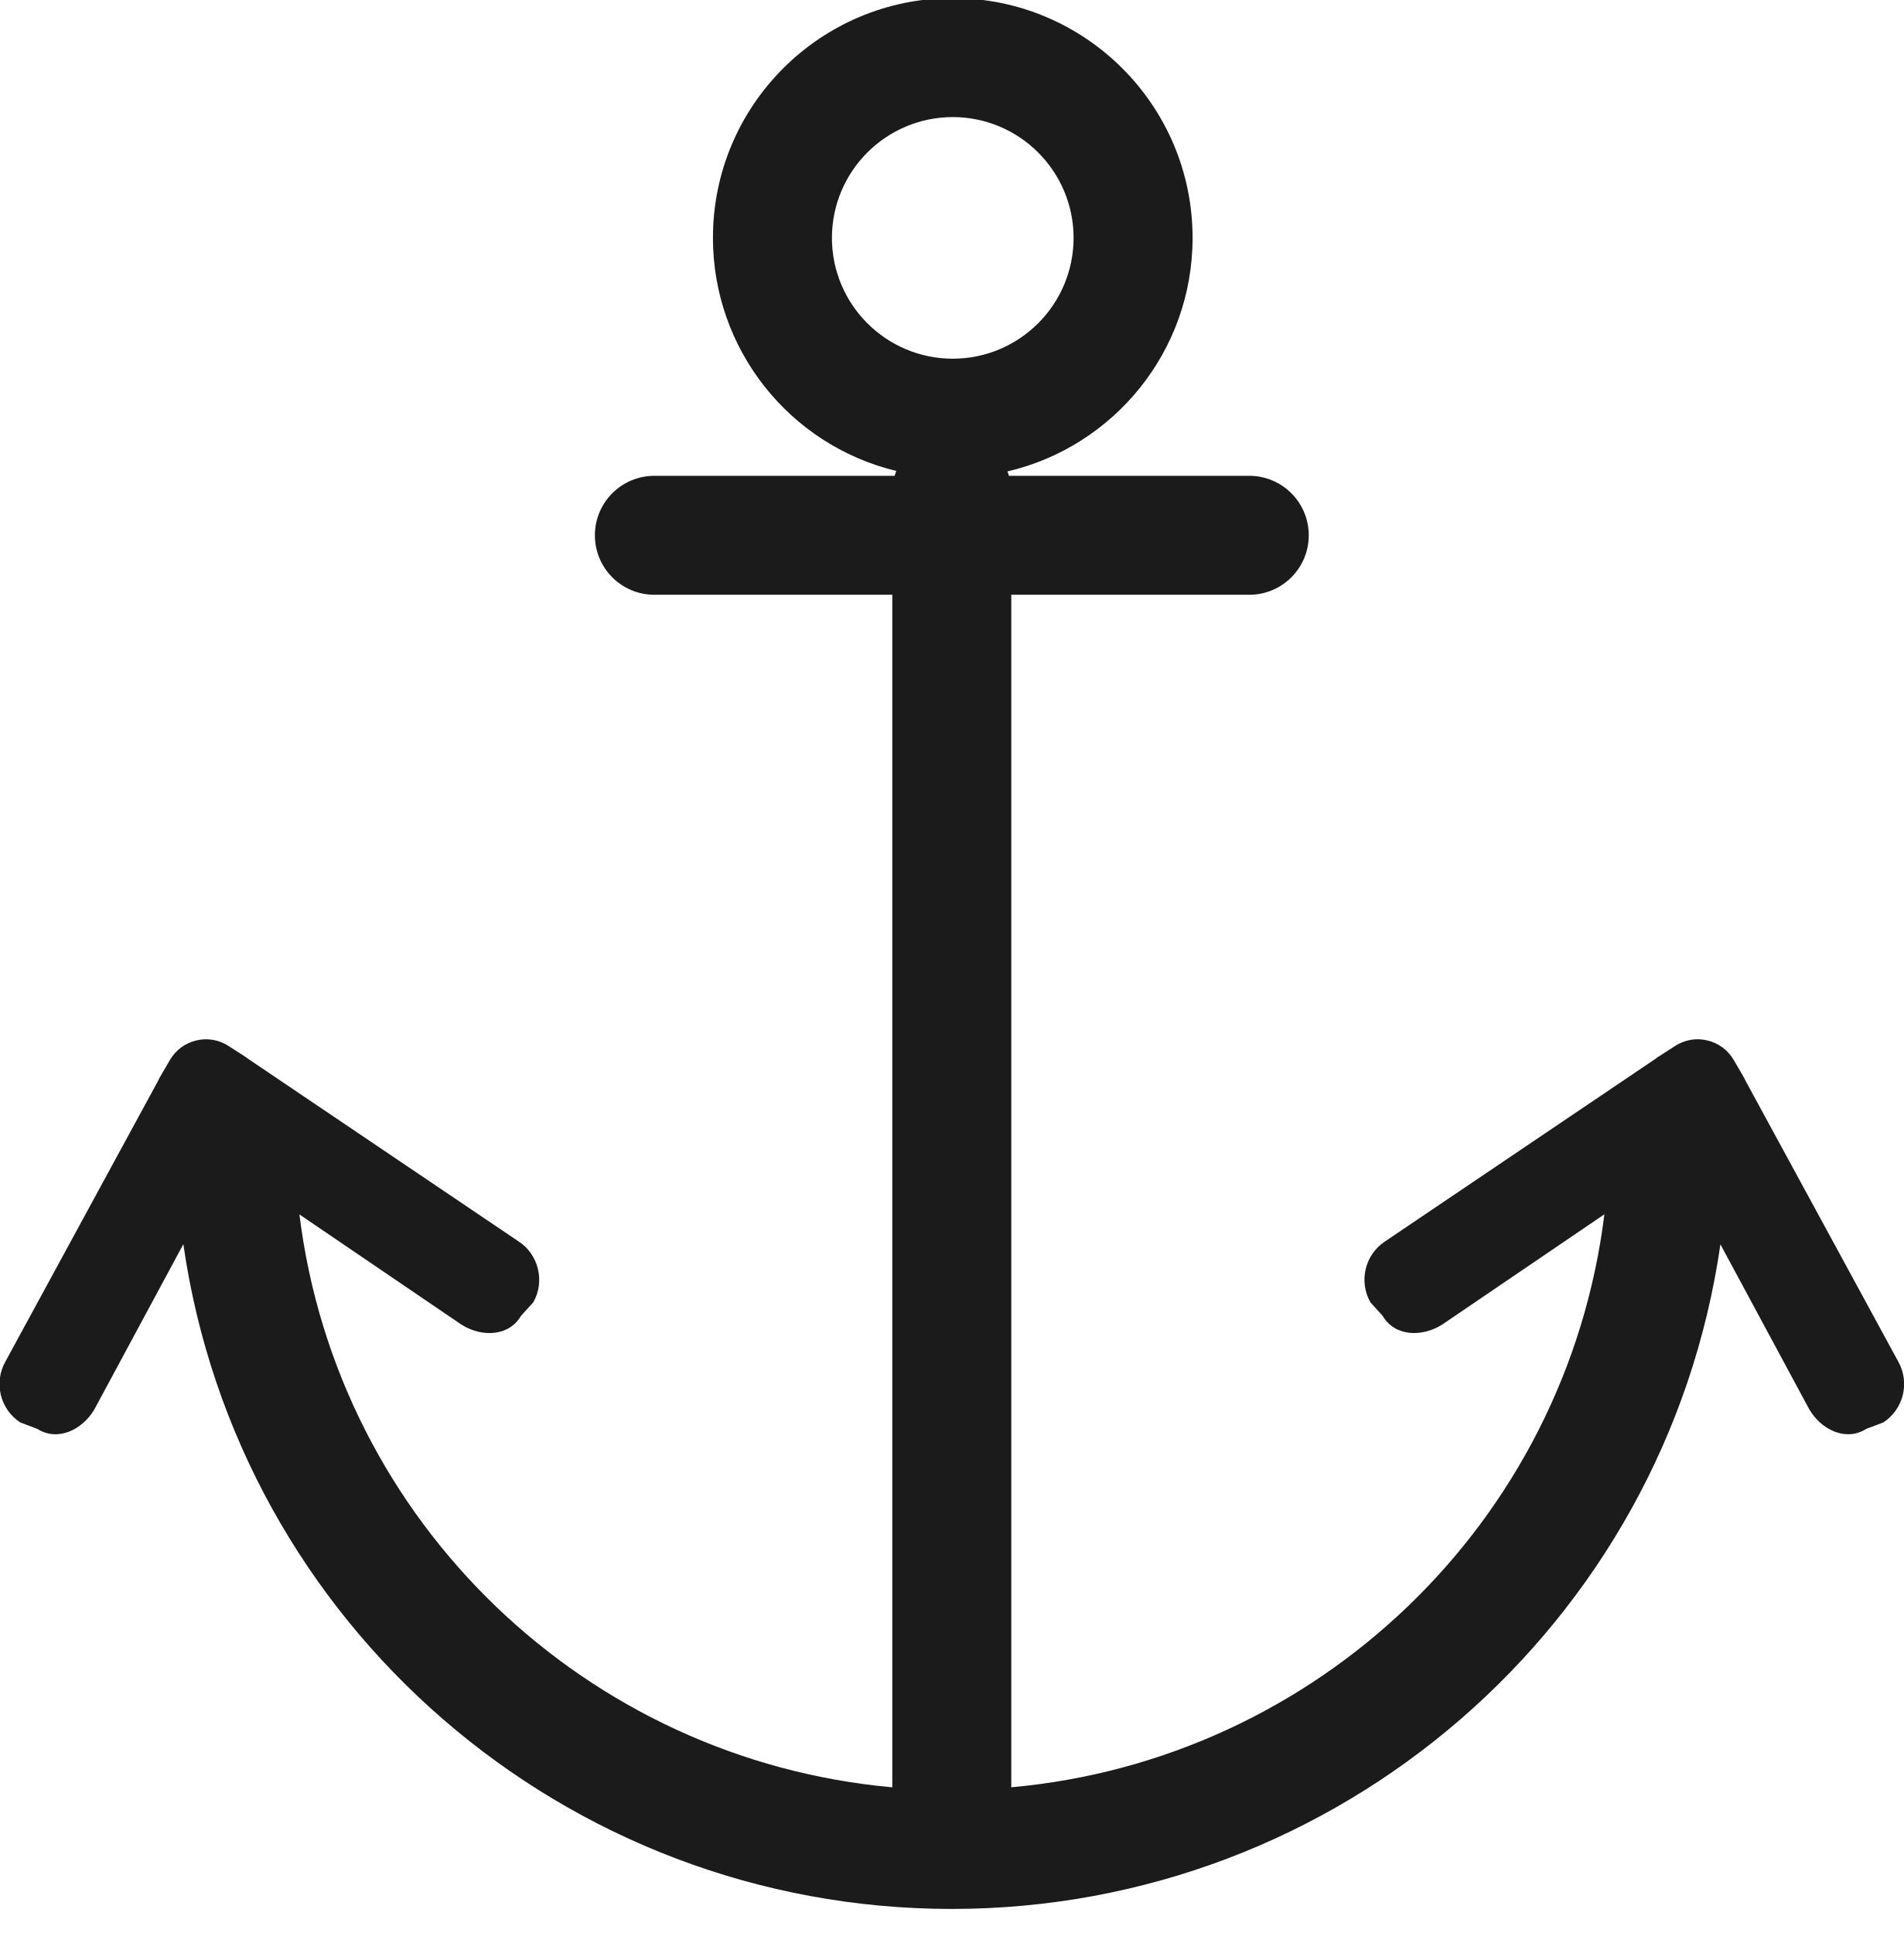
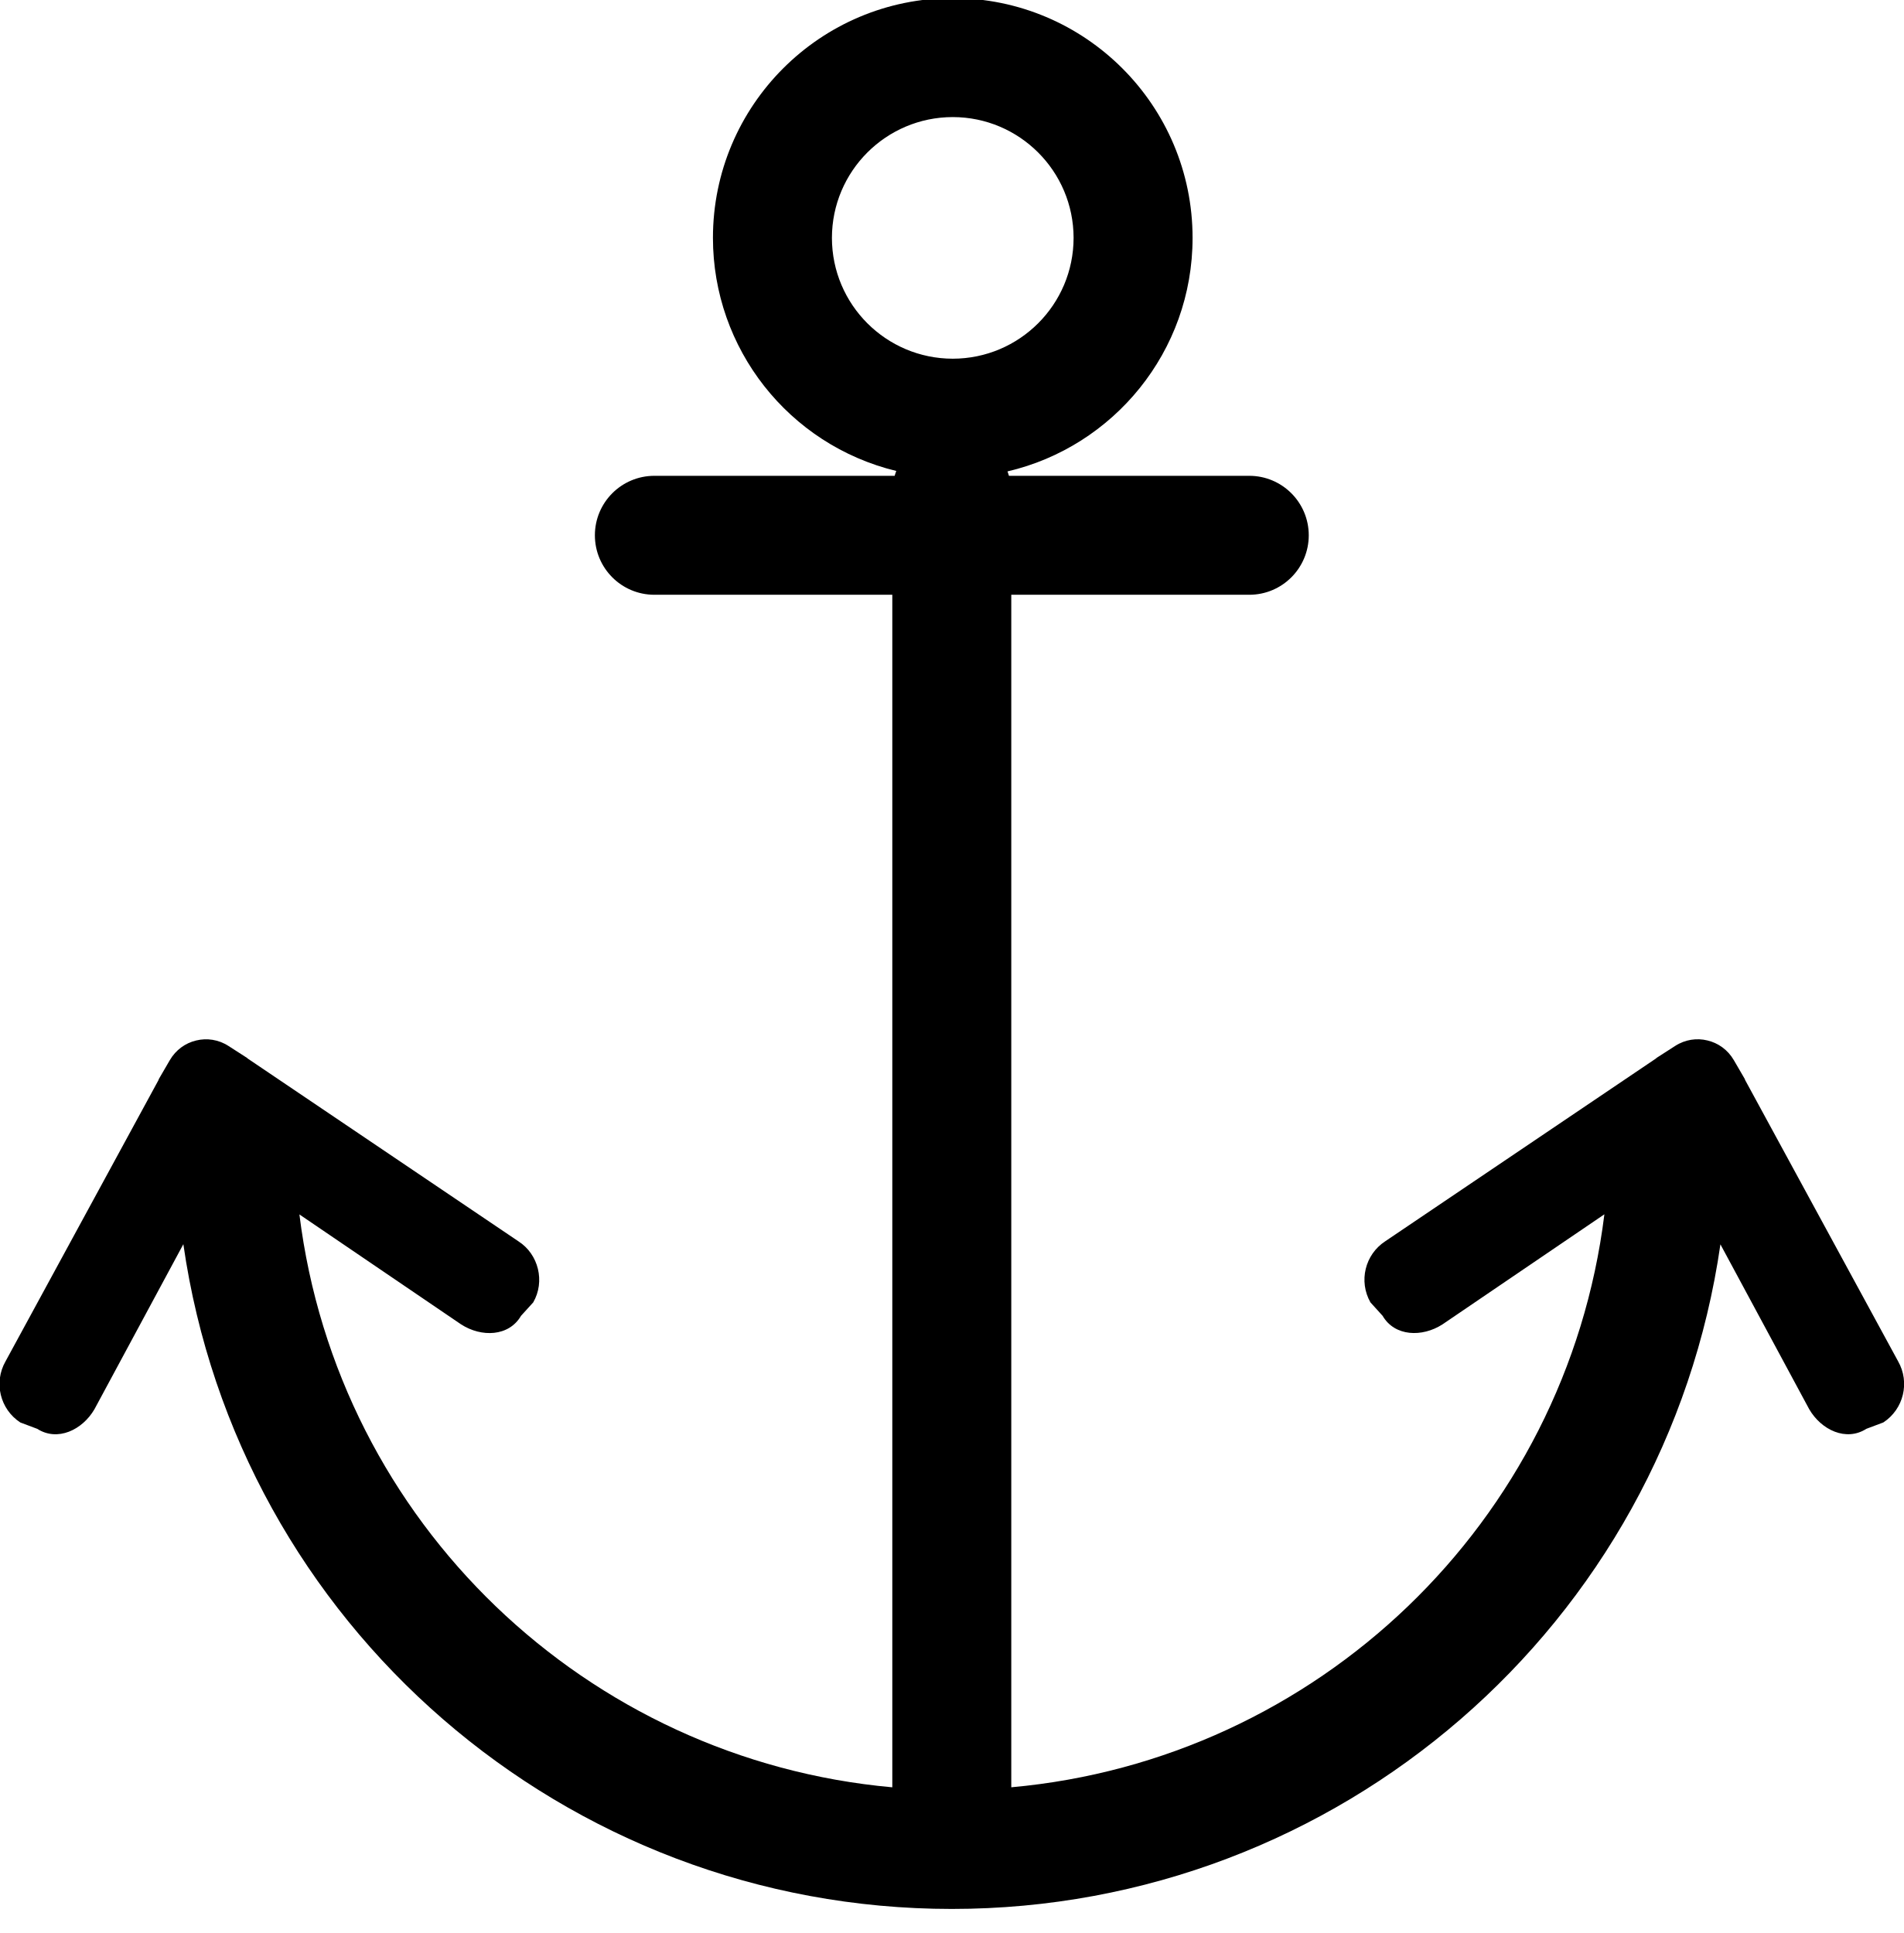
<svg xmlns="http://www.w3.org/2000/svg" width="64" height="65" viewBox="0 0 64 65">
  <g>
    <g>
      <g>
-         <path fill="#1b1b1b" d="M31.999 64.191c-13.008 0-23.995-9.563-25.835-22.353l-2.989 5.55c-.406.698-1.242 1.095-1.922.659l-.57-.214a1.544 1.544 0 0 1-.497-2.056l5.142-9.456c.007-.012.006-.026.013-.038l.368-.633c.204-.35.527-.577.886-.662.357-.088.75-.034 1.088.185l.616.396c.012.007.018.018.03.027l9.1 6.145c.68.436.902 1.355.497 2.055l-.41.451c-.406.699-1.33.727-2.01.29l-5.44-3.7c1.288 10.378 9.669 18.34 19.933 19.264V20H22a2 2 0 0 1 0-4h8.078c.016-.055.034-.11.055-.163A8.065 8.065 0 0 1 23.969 8a8.062 8.062 0 0 1 8.063-8.063A8.062 8.062 0 0 1 40.094 8c0 3.82-2.656 7.02-6.223 7.852.018.048.035.097.049.148H42a2 2 0 1 1 0 4h-8.001V60.1c10.266-.923 18.654-8.89 19.94-19.267l-5.446 3.703c-.68.437-1.604.409-2.01-.29l-.409-.451a1.544 1.544 0 0 1 .497-2.055l9.1-6.145c.012-.01.018-.02.03-.027l.616-.396c.338-.219.731-.273 1.087-.185.36.085.683.312.887.662l.368.633c.007.012.005.026.013.038l5.142 9.456a1.544 1.544 0 0 1-.497 2.056l-.57.214c-.68.436-1.516.04-1.922-.66l-2.985-5.543C55.996 54.63 45 64.191 31.999 64.191zm.033-60.254A4.067 4.067 0 0 0 27.969 8a4.067 4.067 0 0 0 4.063 4.062A4.067 4.067 0 0 0 36.094 8a4.067 4.067 0 0 0-4.062-4.063s2.24 0 0 0z" />
+         <path d="M31.999 64.191c-13.008 0-23.995-9.563-25.835-22.353l-2.989 5.55c-.406.698-1.242 1.095-1.922.659l-.57-.214a1.544 1.544 0 0 1-.497-2.056l5.142-9.456c.007-.012.006-.026.013-.038l.368-.633c.204-.35.527-.577.886-.662.357-.088.75-.034 1.088.185l.616.396c.012.007.018.018.03.027l9.1 6.145c.68.436.902 1.355.497 2.055l-.41.451c-.406.699-1.33.727-2.01.29l-5.44-3.7c1.288 10.378 9.669 18.34 19.933 19.264V20H22a2 2 0 0 1 0-4h8.078c.016-.055.034-.11.055-.163A8.065 8.065 0 0 1 23.969 8a8.062 8.062 0 0 1 8.063-8.063A8.062 8.062 0 0 1 40.094 8c0 3.82-2.656 7.02-6.223 7.852.018.048.035.097.049.148H42a2 2 0 1 1 0 4h-8.001V60.1c10.266-.923 18.654-8.89 19.94-19.267l-5.446 3.703c-.68.437-1.604.409-2.01-.29l-.409-.451a1.544 1.544 0 0 1 .497-2.055l9.1-6.145c.012-.01.018-.02.03-.027l.616-.396c.338-.219.731-.273 1.087-.185.36.085.683.312.887.662l.368.633c.007.012.005.026.013.038l5.142 9.456a1.544 1.544 0 0 1-.497 2.056l-.57.214c-.68.436-1.516.04-1.922-.66l-2.985-5.543C55.996 54.63 45 64.191 31.999 64.191zm.033-60.254A4.067 4.067 0 0 0 27.969 8a4.067 4.067 0 0 0 4.063 4.062A4.067 4.067 0 0 0 36.094 8a4.067 4.067 0 0 0-4.062-4.063s2.24 0 0 0z" />
      </g>
    </g>
  </g>
</svg>
